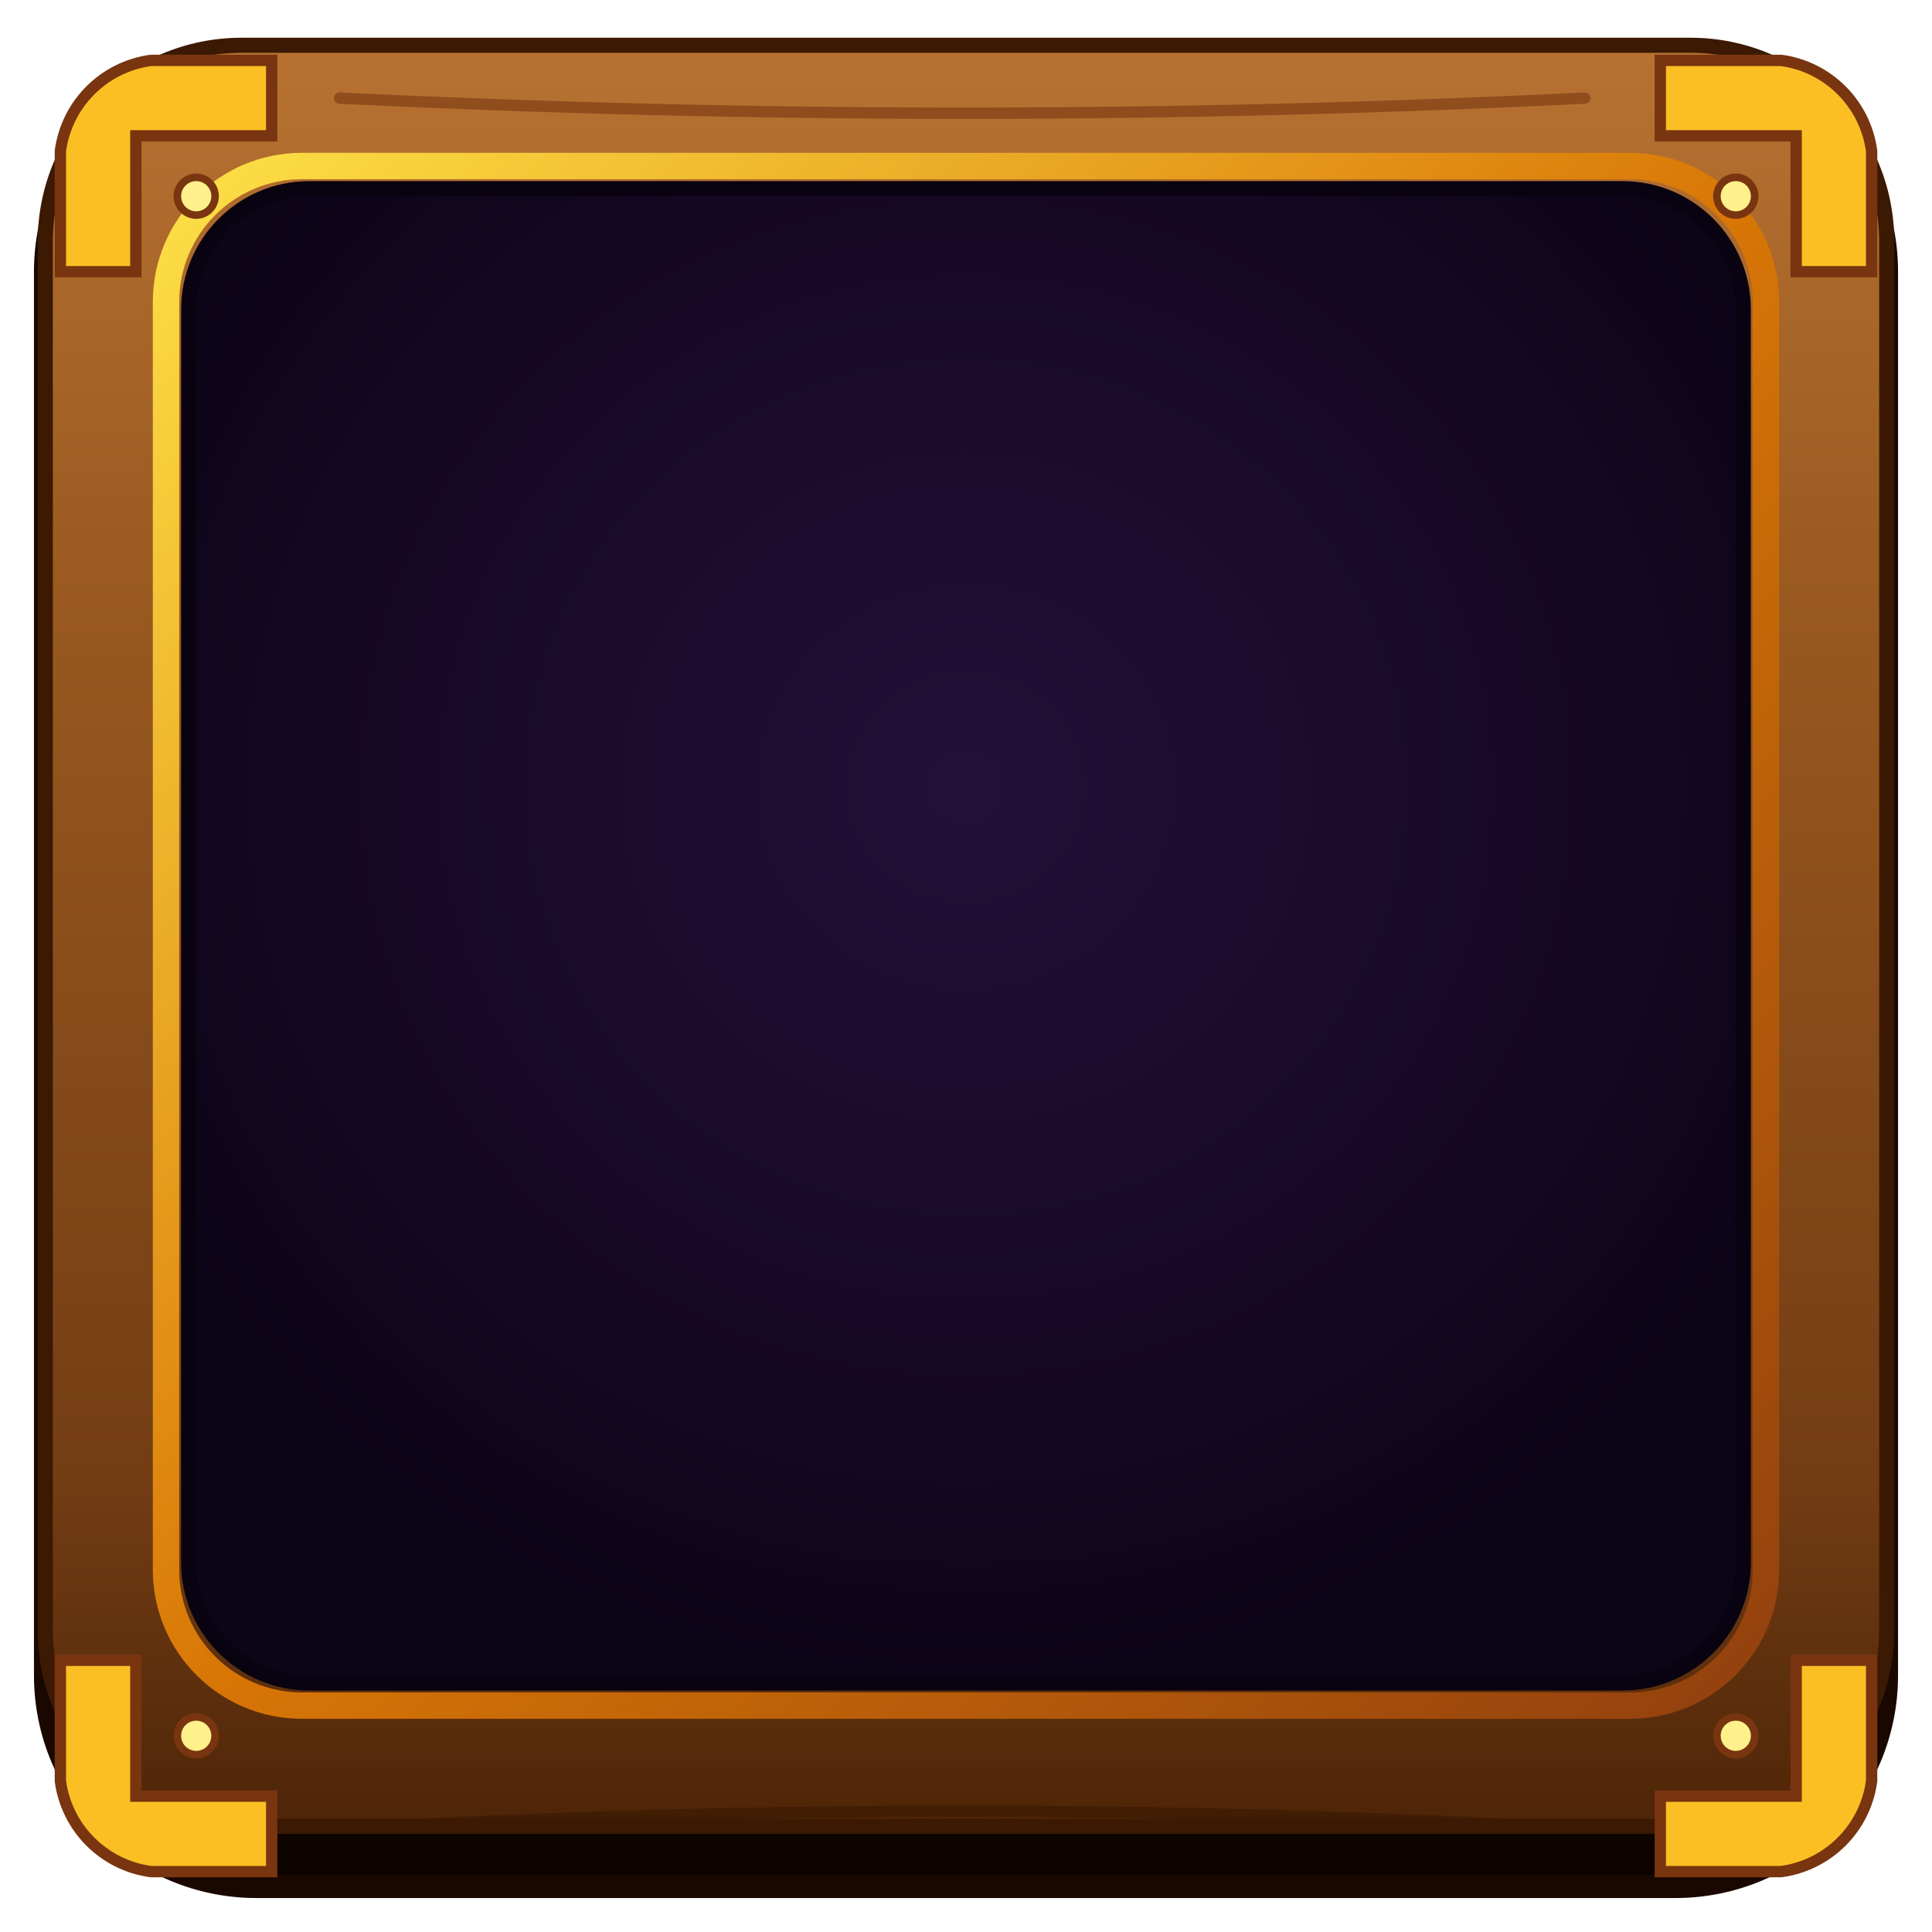
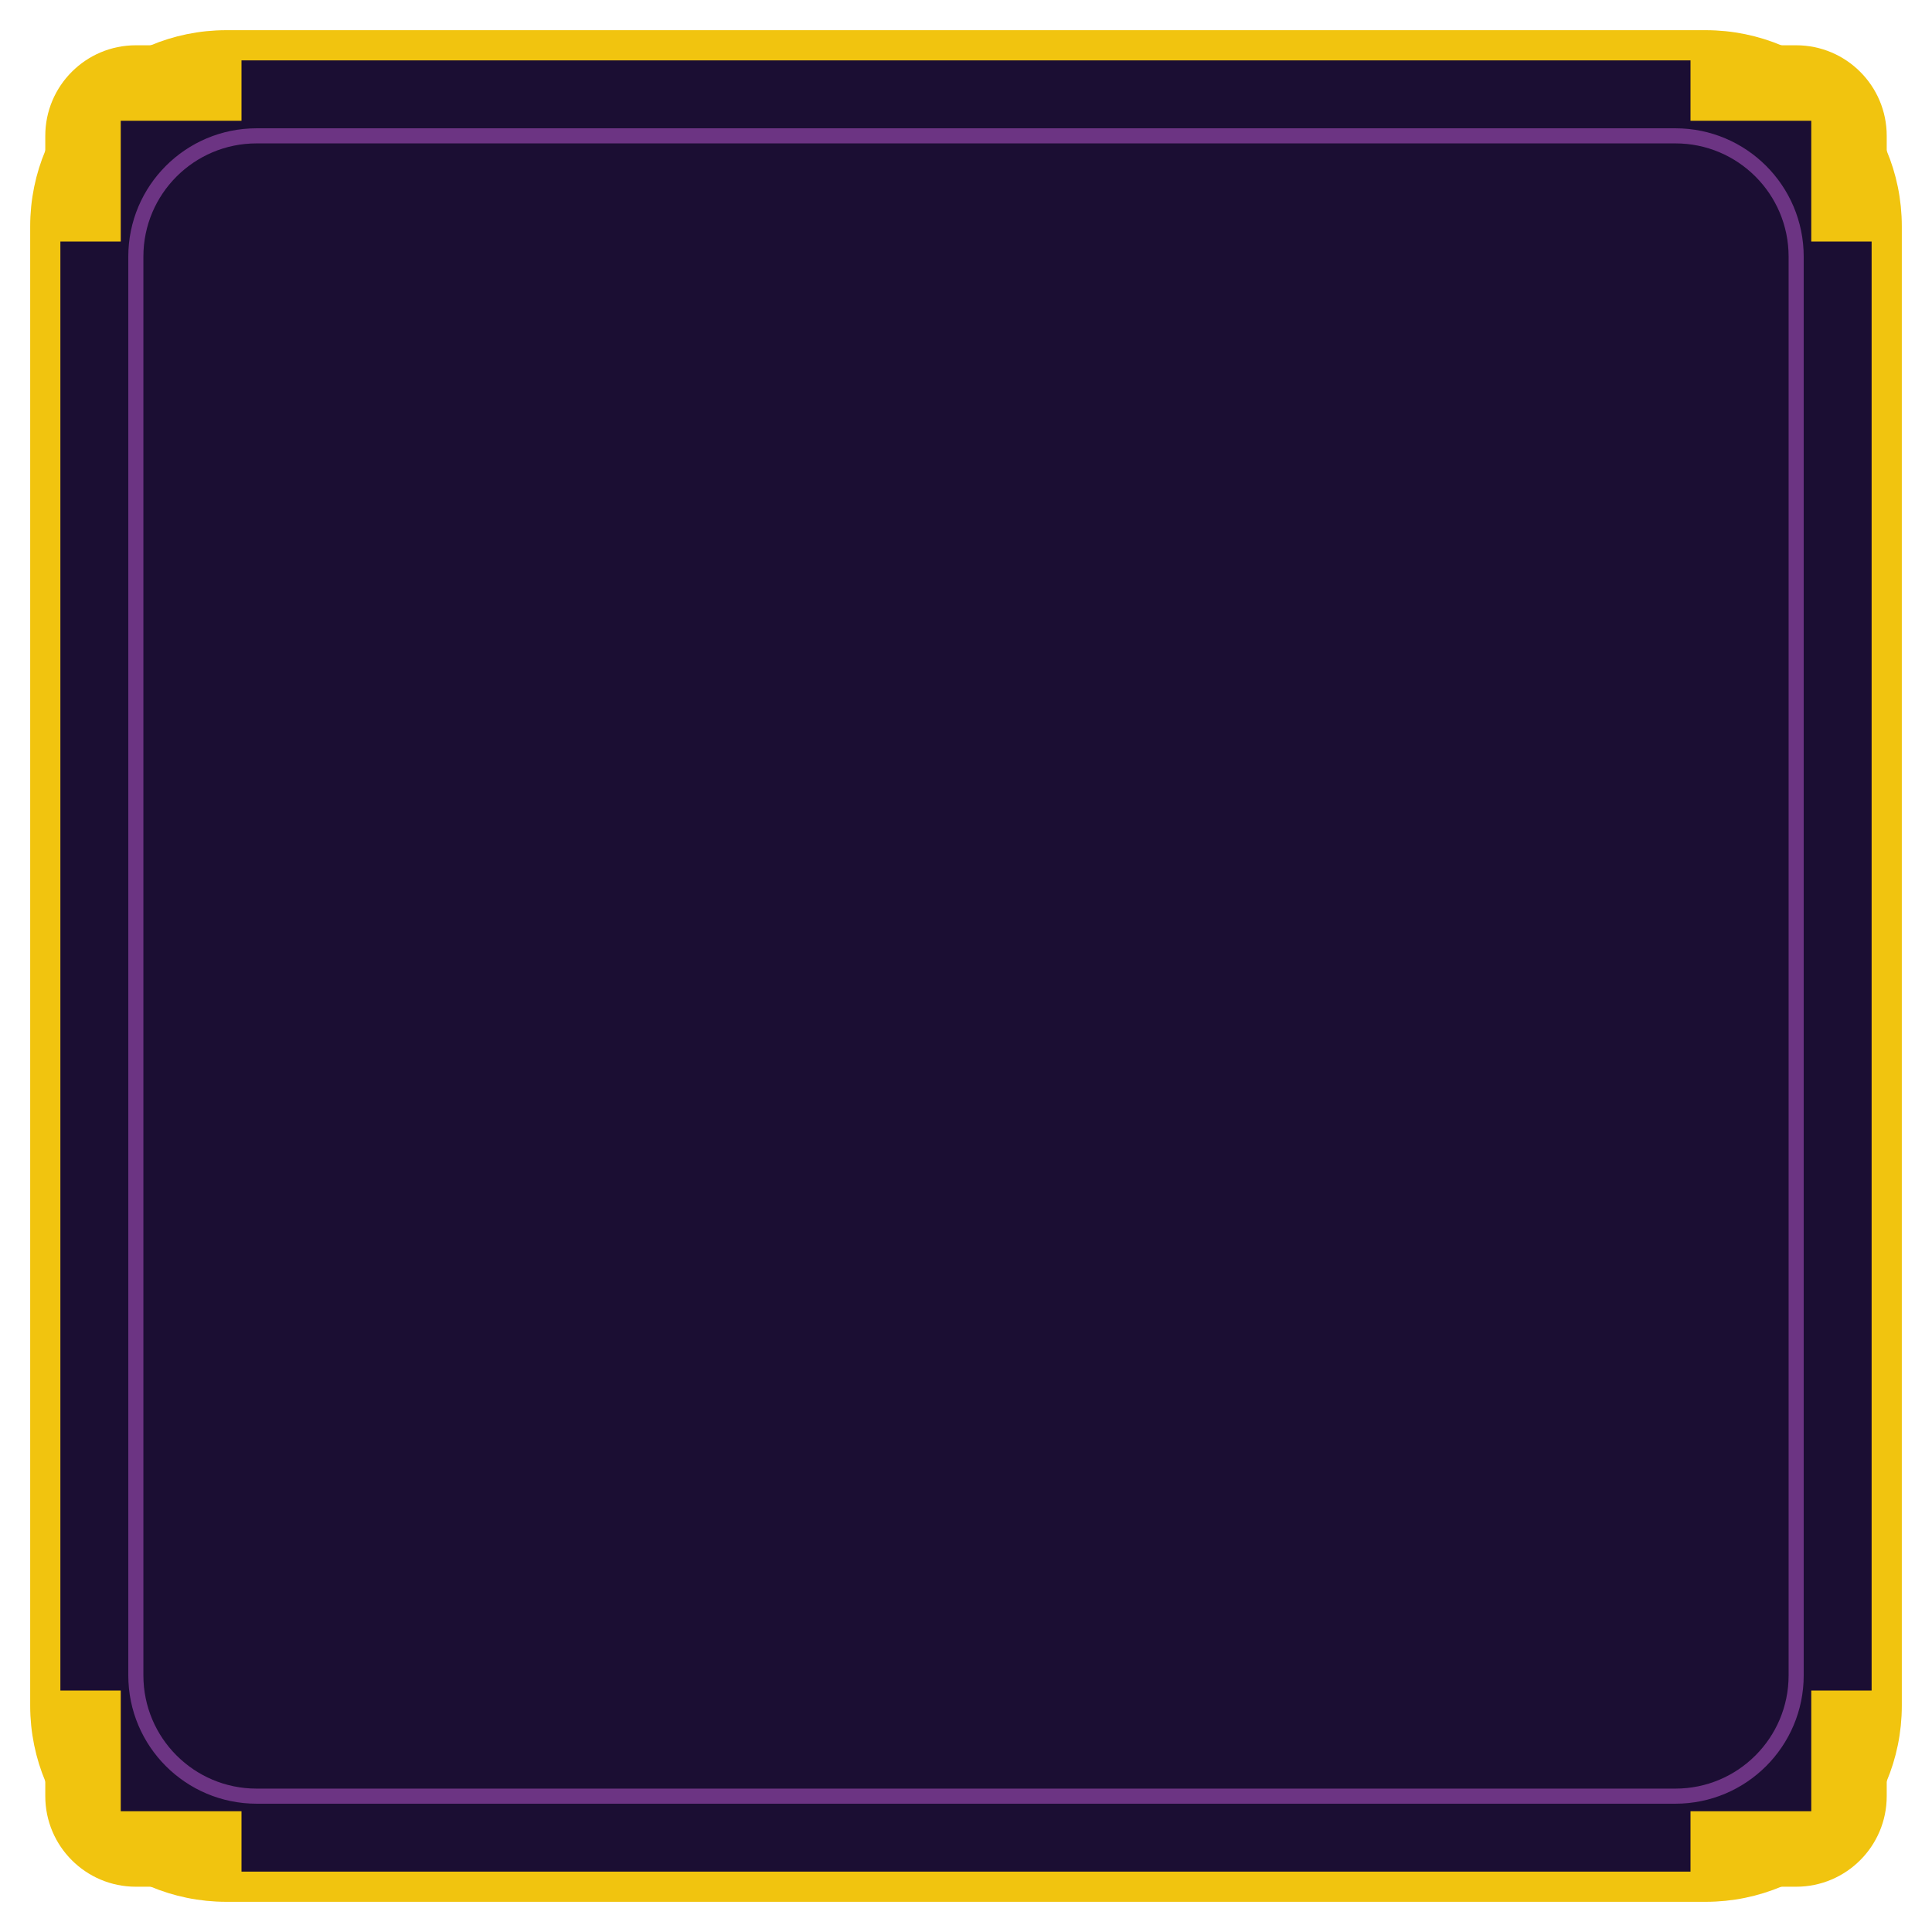
<svg xmlns="http://www.w3.org/2000/svg" viewBox="0 0 256 256" width="256" height="256">
-   <defs>
-     <linearGradient id="frameWood" x1="0%" y1="0%" x2="0%" y2="100%">
-       <stop offset="0%" stop-color="#b87333" />
-       <stop offset="30%" stop-color="#9a5a20" />
-       <stop offset="80%" stop-color="#733d14" />
-       <stop offset="100%" stop-color="#4d2407" />
-     </linearGradient>
-     <radialGradient id="innerCanvas" cx="50%" cy="40%" r="60%">
-       <stop offset="0%" stop-color="#231038" />
-       <stop offset="70%" stop-color="#150824" />
-       <stop offset="100%" stop-color="#0c0417" />
-     </radialGradient>
-     <linearGradient id="goldTrim" x1="0%" y1="0%" x2="100%" y2="100%">
-       <stop offset="0%" stop-color="#fde047" />
-       <stop offset="50%" stop-color="#d97706" />
-       <stop offset="100%" stop-color="#92400e" />
-     </linearGradient>
-     <linearGradient id="frameShadow" x1="0%" y1="0%" x2="0%" y2="100%">
-       <stop offset="0%" stop-color="#240c01" />
-       <stop offset="100%" stop-color="#0d0400" />
-     </linearGradient>
-   </defs>
-   <rect x="8" y="12" width="240" height="236" rx="28" fill="#000000" opacity="0.45" />
-   <rect x="6" y="8" width="244" height="242" rx="28" fill="url(#frameShadow)" stroke="#1a0800" stroke-width="3" />
-   <rect x="6" y="6" width="244" height="236" rx="26" fill="url(#frameWood)" stroke="#3b1903" stroke-width="2" />
-   <rect x="22" y="22" width="212" height="204" rx="18" fill="none" stroke="url(#goldTrim)" stroke-width="3.5" />
-   <rect x="25" y="25" width="206" height="198" rx="16" fill="url(#innerCanvas)" stroke="#090210" stroke-width="2" />
-   <path d="M 8 36 L 8 20 A 14 14 0 0 1 20 8 L 36 8 L 36 18 L 18 18 L 18 36 Z" fill="#fbbf24" stroke="#78350f" stroke-width="1.5" />
-   <circle cx="26" cy="26" r="2.5" fill="#fef08a" stroke="#78350f" stroke-width="1" />
-   <path d="M 248 36 L 248 20 A 14 14 0 0 0 236 8 L 220 8 L 220 18 L 238 18 L 238 36 Z" fill="#fbbf24" stroke="#78350f" stroke-width="1.5" />
-   <circle cx="230" cy="26" r="2.5" fill="#fef08a" stroke="#78350f" stroke-width="1" />
-   <path d="M 8 220 L 8 236 A 14 14 0 0 0 20 248 L 36 248 L 36 238 L 18 238 L 18 220 Z" fill="#fbbf24" stroke="#78350f" stroke-width="1.5" />
-   <circle cx="26" cy="230" r="2.5" fill="#fef08a" stroke="#78350f" stroke-width="1" />
-   <path d="M 248 220 L 248 236 A 14 14 0 0 1 236 248 L 220 248 L 220 238 L 238 238 L 238 220 Z" fill="#fbbf24" stroke="#78350f" stroke-width="1.5" />
-   <circle cx="230" cy="230" r="2.5" fill="#fef08a" stroke="#78350f" stroke-width="1" />
-   <path d="M 45 13 Q 128 17 210 13" fill="none" stroke="#78350f" stroke-width="1.5" stroke-linecap="round" opacity="0.6" />
-   <path d="M 50 242 Q 128 238 205 242" fill="none" stroke="#3b1903" stroke-width="1.5" stroke-linecap="round" opacity="0.7" />
+   <rect x="6" y="6" width="244" height="244" rx="24" fill="#1b0e33" stroke="#f1c40f" stroke-width="4" />
+   <rect x="18" y="18" width="220" height="220" rx="16" fill="none" stroke="#6c3483" stroke-width="2" />
+   <path d="M 6 32 L 6 18 A 12 12 0 0 1 18 6 L 32 6 L 32 16 L 16 16 L 16 32 Z" fill="#f1c40f" />
+   <path d="M 250 32 L 250 18 A 12 12 0 0 0 238 6 L 224 6 L 224 16 L 240 16 L 240 32 Z" fill="#f1c40f" />
+   <path d="M 6 224 L 6 238 A 12 12 0 0 0 18 250 L 32 250 L 32 240 L 16 240 L 16 224 Z" fill="#f1c40f" />
+   <path d="M 250 224 L 250 238 A 12 12 0 0 1 238 250 L 224 250 L 224 240 L 240 240 L 240 224 Z" fill="#f1c40f" />
</svg>
